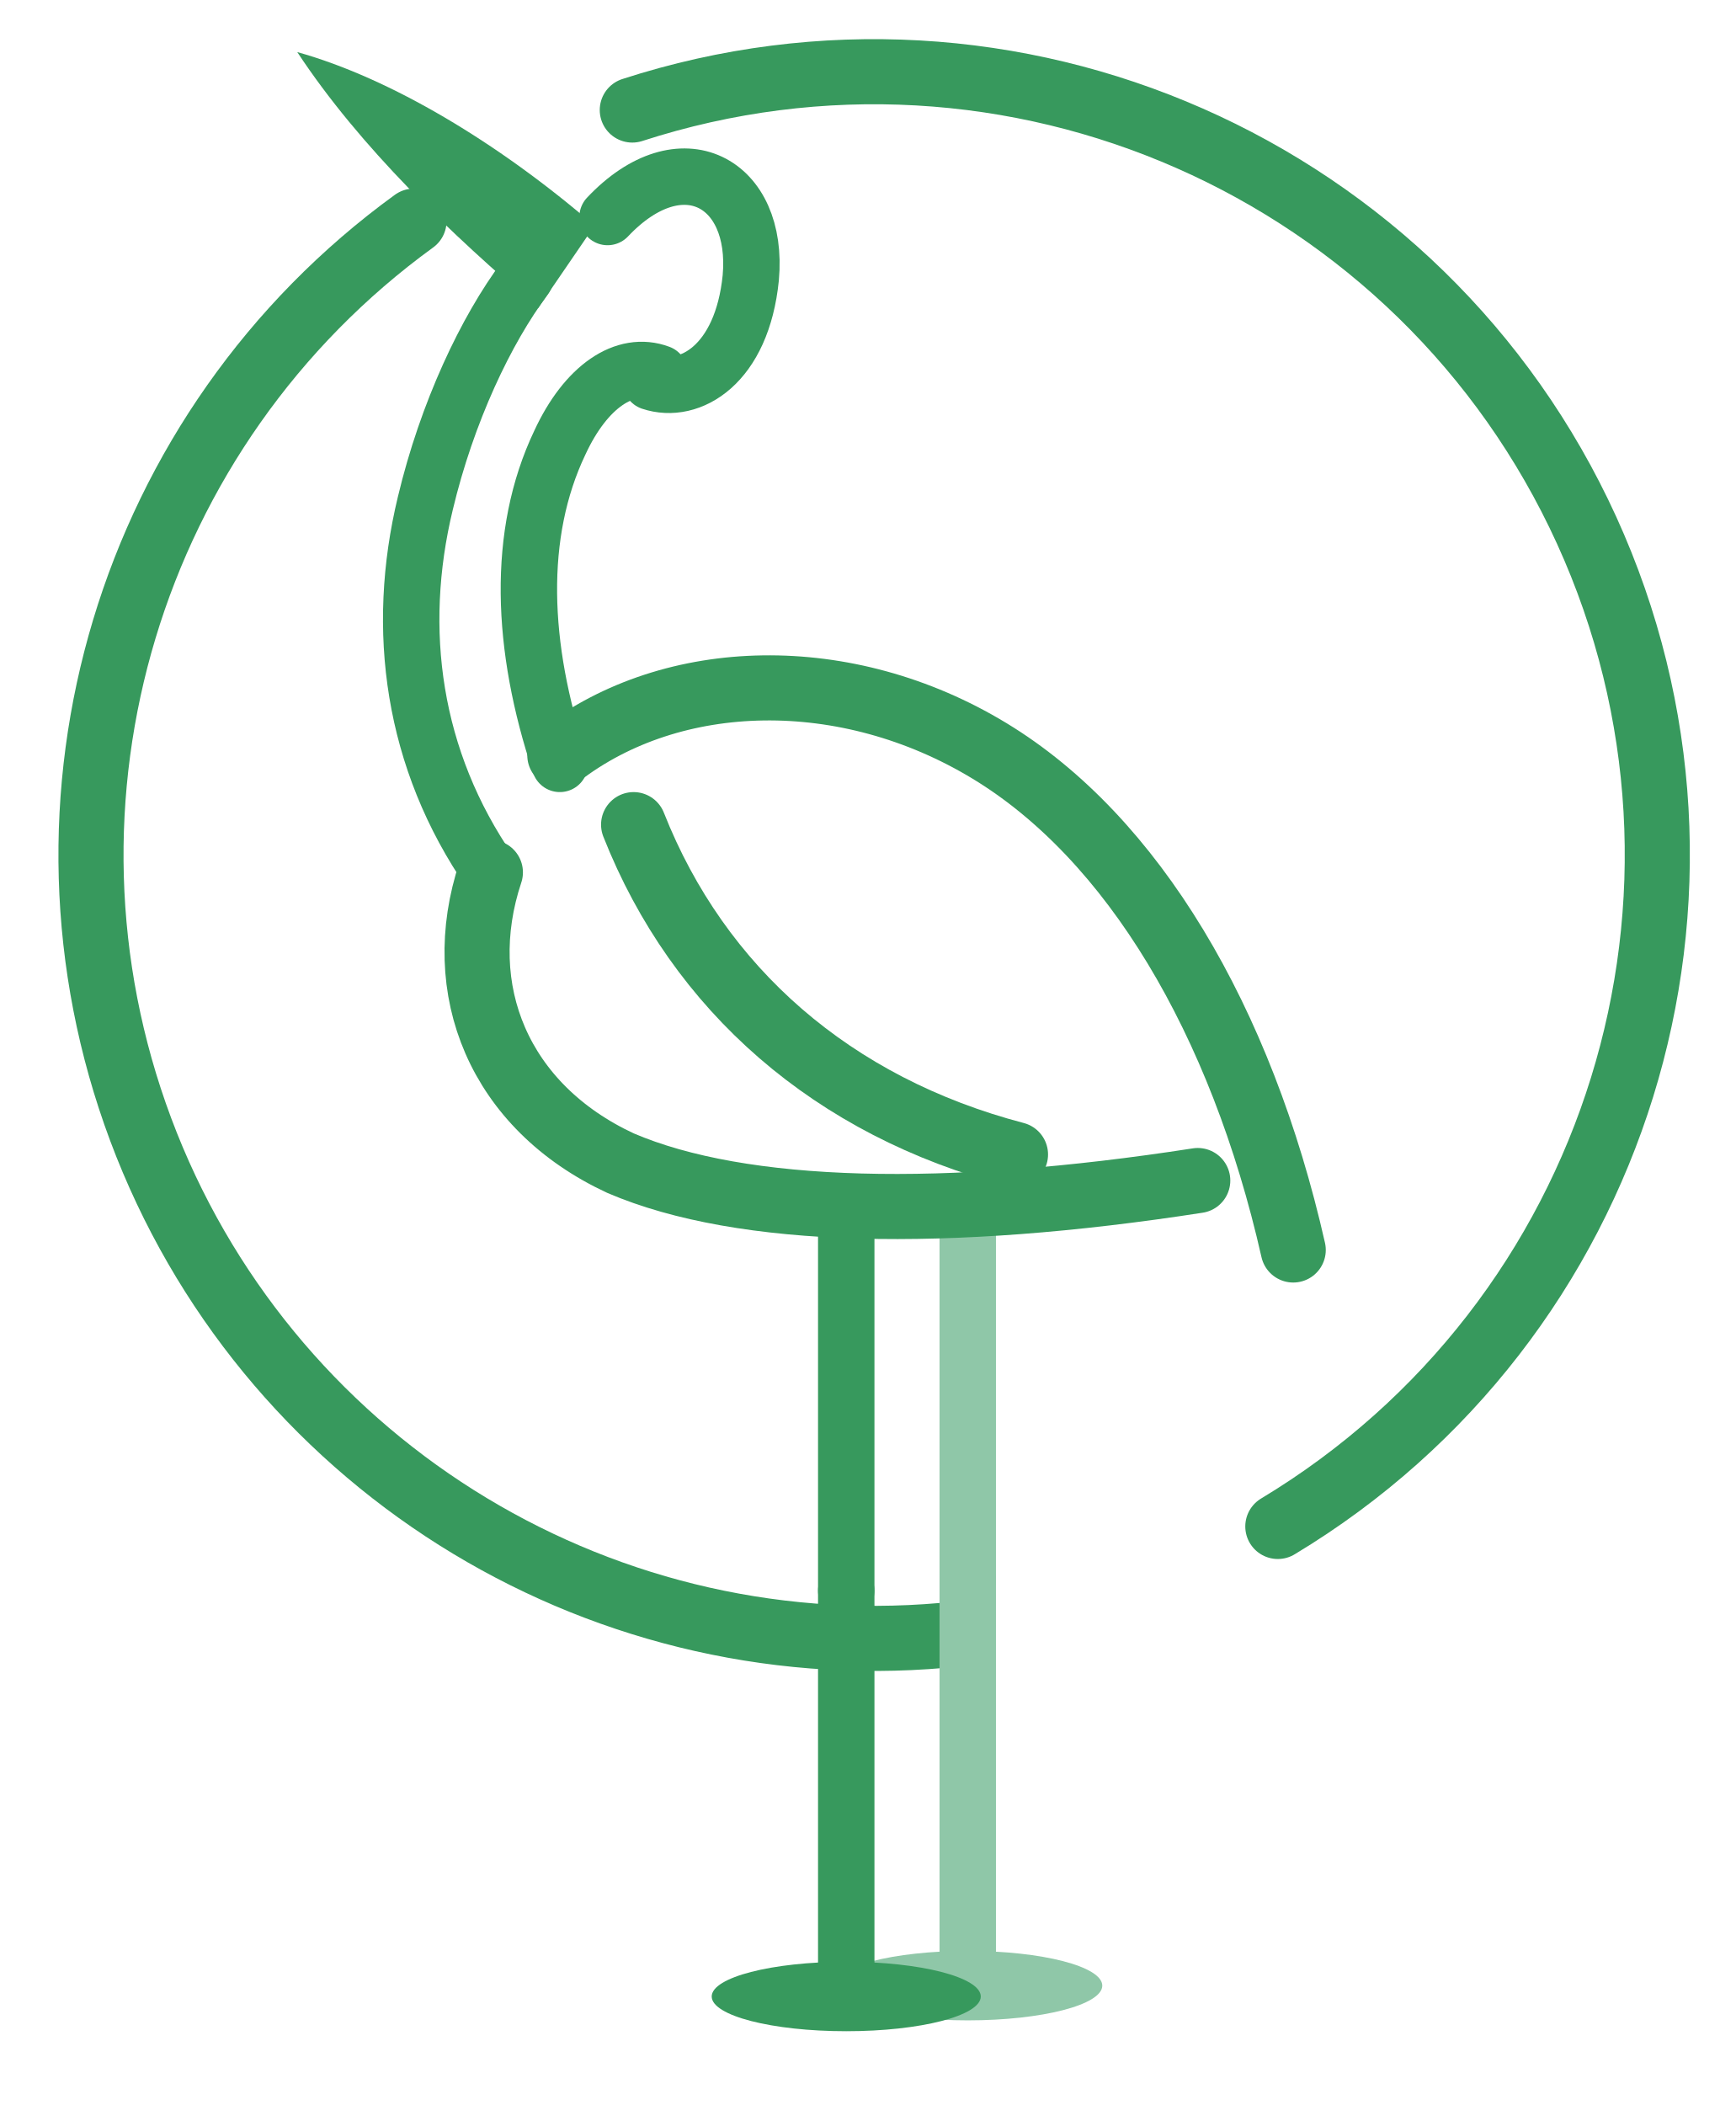
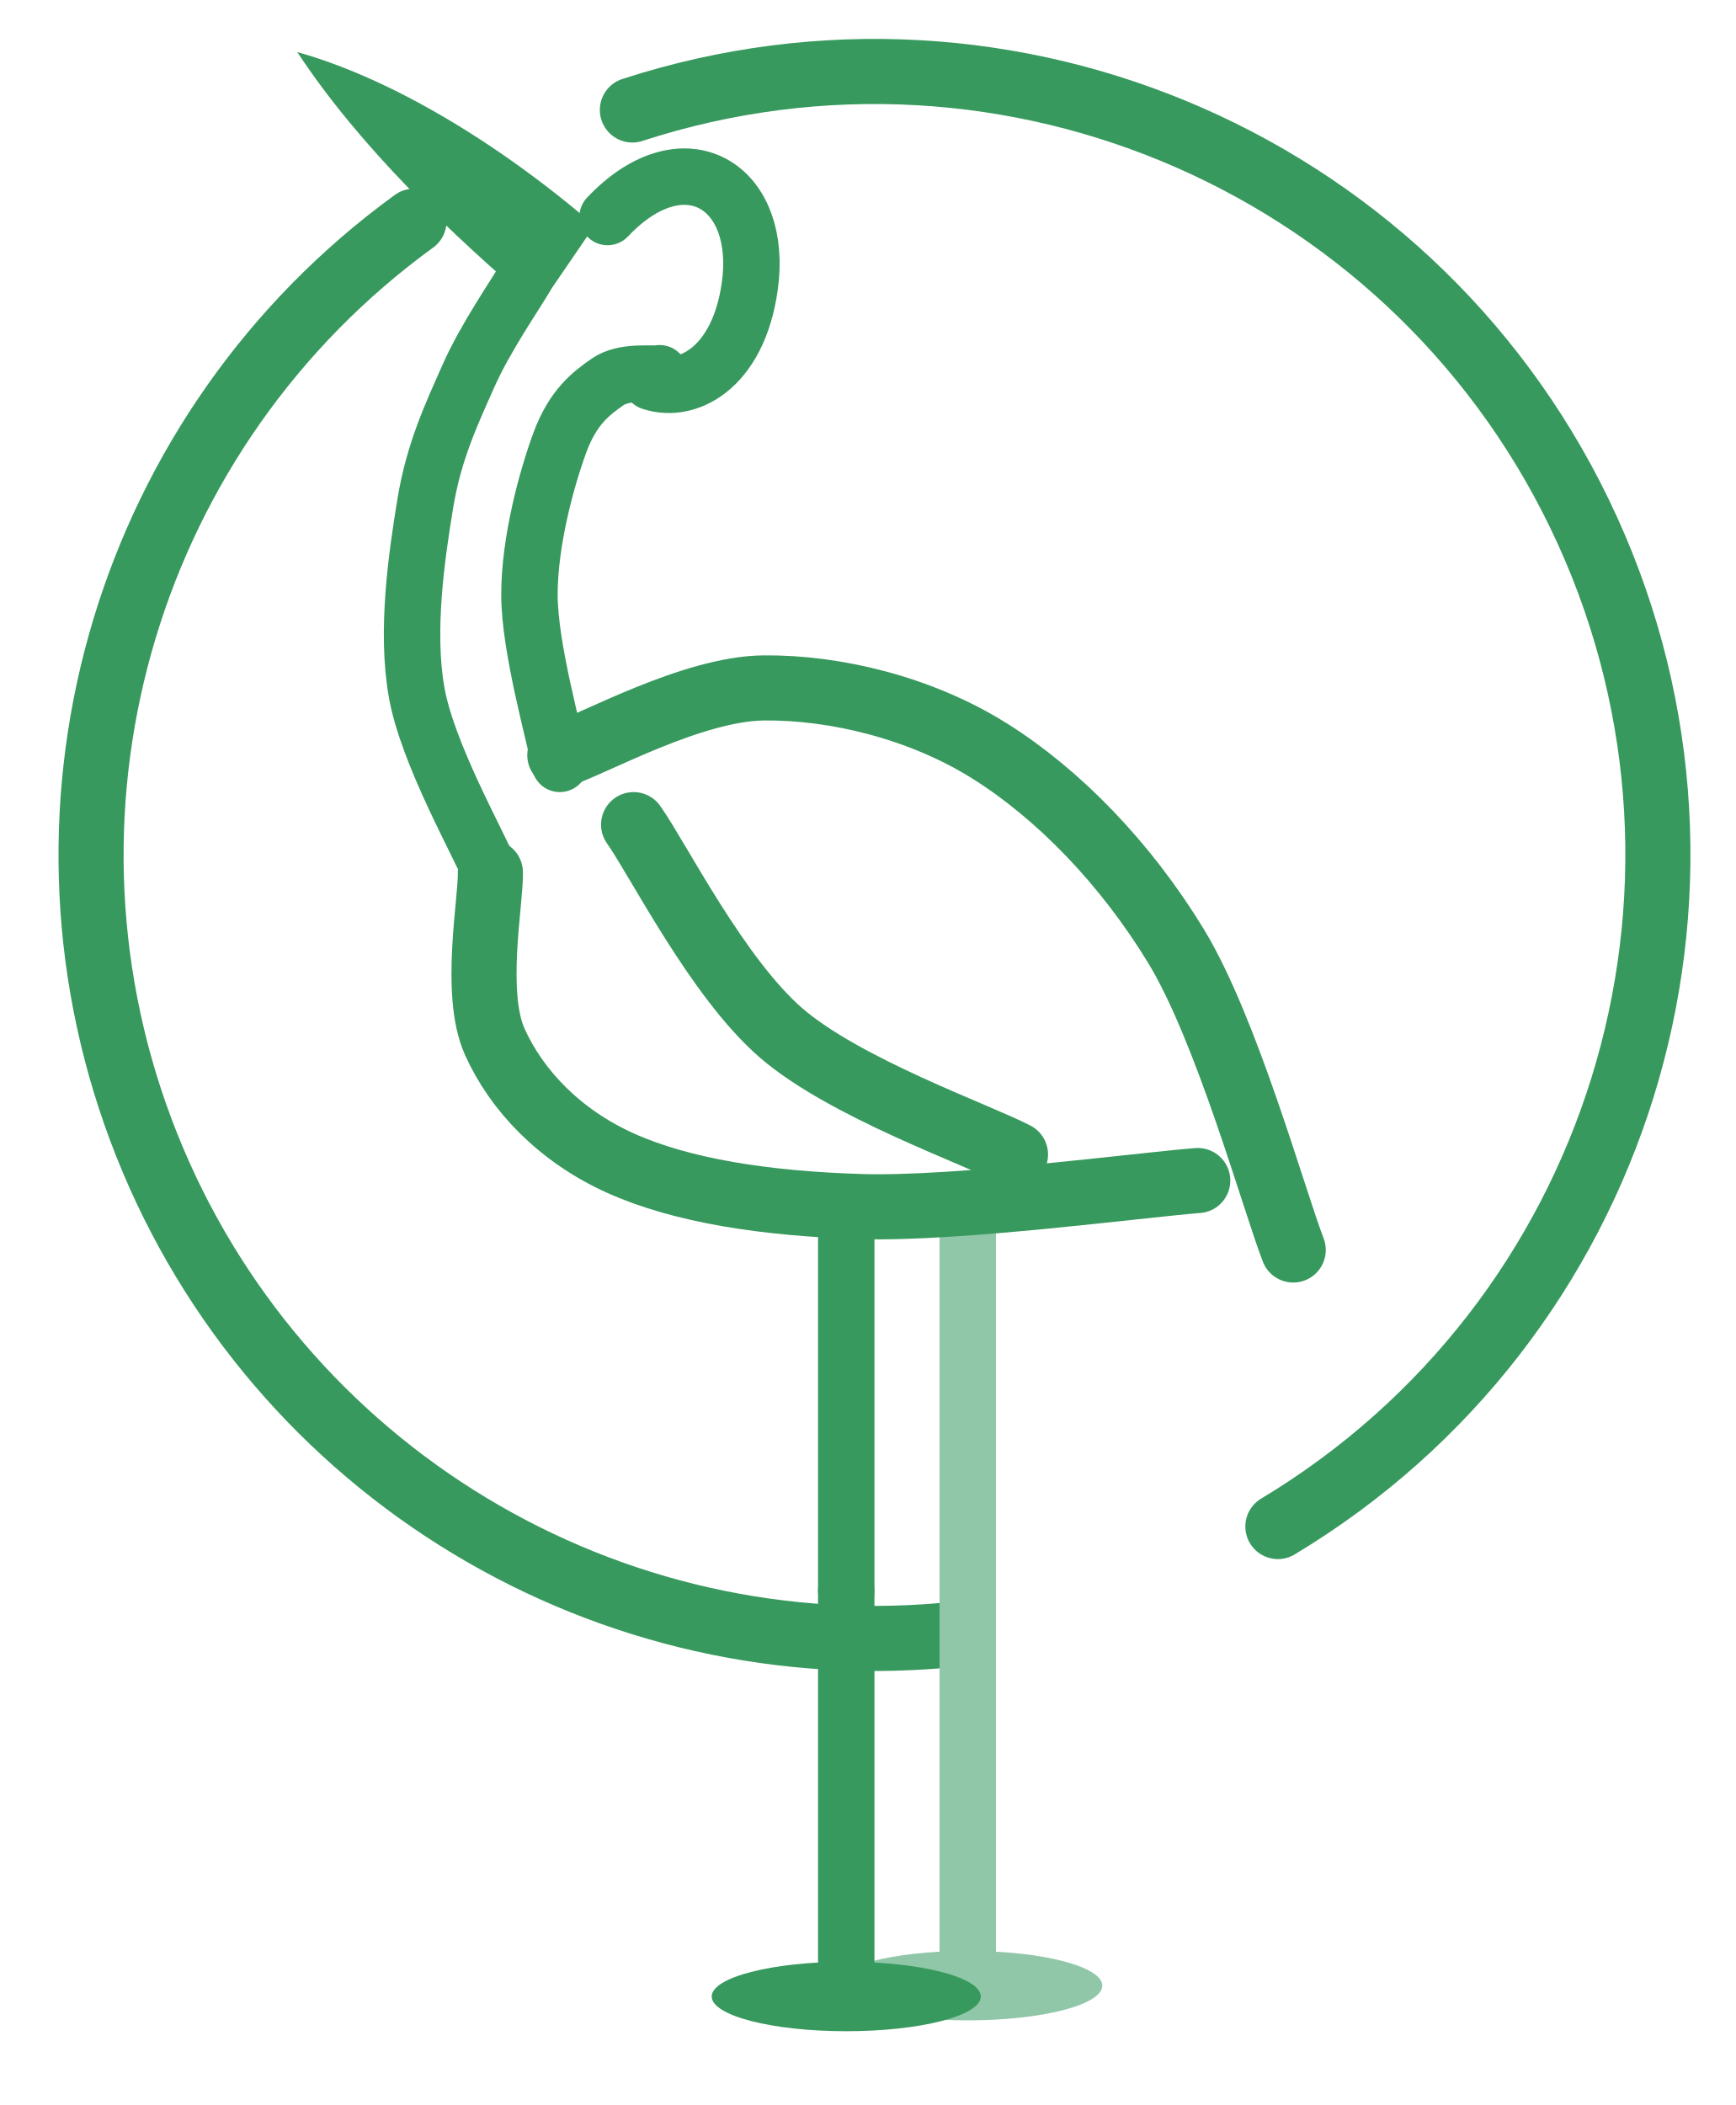
<svg xmlns="http://www.w3.org/2000/svg" viewBox="110 30 800 970" width="400" height="485" role="img" aria-label="tenfore">
  <style>
    .h-body, .h-body-legFar-thigh, .h-body-legFar-thigh-shin, .h-body-legFar-thigh-shin-foot, .h-body-neck, .h-body-neck-head, .h-body-legNear-thigh, .h-body-legNear-thigh-shin, .h-body-legNear-thigh-shin-foot { transform-box: view-box; }
    .h-body { transform-origin: 500px 470px; animation: kf-body 1.25s linear infinite; }
    .h-body-legFar-thigh { transform-origin: 556px 583px; animation: kf-body-legFar-thigh 1.25s linear -0.625s infinite; }
    .h-body-legFar-thigh-shin { transform-origin: 556px 758px; animation: kf-body-legFar-thigh-shin 1.25s linear -0.625s infinite; }
    .h-body-legFar-thigh-shin-foot { transform-origin: 556px 930px; animation: kf-body-legFar-thigh-shin-foot 1.25s linear -0.625s infinite; }
    .h-body-neck { transform-origin: 352px 400px; animation: kf-body-neck 1.25s linear infinite; }
    .h-body-neck-head { transform-origin: 412px 204px; animation: kf-body-neck-head 1.25s linear infinite; }
    .h-body-legNear-thigh { transform-origin: 500px 588px; animation: kf-body-legNear-thigh 1.25s linear infinite; }
    .h-body-legNear-thigh-shin { transform-origin: 500px 763px; animation: kf-body-legNear-thigh-shin 1.25s linear infinite; }
    .h-body-legNear-thigh-shin-foot { transform-origin: 500px 935px; animation: kf-body-legNear-thigh-shin-foot 1.25s linear infinite; }
    @keyframes kf-body {
      0% { transform: translate(0px, 4.447px); }
      31% { transform: translate(0px, -4.447px); }
      62% { transform: translate(0px, 4.447px); }
      81% { transform: translate(0px, -4.447px); }
      100% { transform: translate(0px, 4.447px); }
    }
    @keyframes kf-body-legFar-thigh {
      0% { transform: rotate(13deg); }
      62% { transform: rotate(-13deg); animation-timing-function: cubic-bezier(0.4,0,0.45,1); }
      94% { transform: rotate(15.516deg); }
      100% { transform: rotate(13deg); }
    }
    @keyframes kf-body-legFar-thigh-shin {
      0% { transform: rotate(-3deg); }
      62% { transform: rotate(-6deg); animation-timing-function: cubic-bezier(0.5,0,0.7,1); }
      66% { transform: rotate(-22deg); animation-timing-function: cubic-bezier(0.3,0,0.5,1); }
      80% { transform: rotate(-40.903deg); animation-timing-function: cubic-bezier(0.3,0,0.5,1); }
      94% { transform: rotate(-3deg); }
      100% { transform: rotate(-3deg); }
    }
    @keyframes kf-body-legFar-thigh-shin-foot {
      0% { transform: rotate(-10deg); }
      62% { transform: rotate(19deg); animation-timing-function: cubic-bezier(0.5,0,0.7,1); }
      66% { transform: rotate(20deg); animation-timing-function: cubic-bezier(0.3,0,0.5,1); }
      80% { transform: rotate(18deg); animation-timing-function: cubic-bezier(0.3,0,0.5,1); }
      94% { transform: rotate(-12.516deg); }
      100% { transform: rotate(-10deg); }
    }
    @keyframes kf-body-neck {
      0% { transform: rotate(2deg); }
      31% { transform: rotate(-1.4deg); }
      62% { transform: rotate(2deg); }
      81% { transform: rotate(-1.4deg); }
      100% { transform: rotate(2deg); }
    }
    @keyframes kf-body-neck-head {
      0% { transform: rotate(-1.5deg); }
      31% { transform: rotate(1.05deg); }
      62% { transform: rotate(-1.5deg); }
      81% { transform: rotate(1.05deg); }
      100% { transform: rotate(-1.5deg); }
    }
    @keyframes kf-body-legNear-thigh {
      0% { transform: rotate(13deg); }
      62% { transform: rotate(-13deg); animation-timing-function: cubic-bezier(0.4,0,0.45,1); }
      94% { transform: rotate(15.516deg); }
      100% { transform: rotate(13deg); }
    }
    @keyframes kf-body-legNear-thigh-shin {
      0% { transform: rotate(-3deg); }
      62% { transform: rotate(-6deg); animation-timing-function: cubic-bezier(0.5,0,0.7,1); }
      66% { transform: rotate(-22deg); animation-timing-function: cubic-bezier(0.3,0,0.5,1); }
      80% { transform: rotate(-40.903deg); animation-timing-function: cubic-bezier(0.3,0,0.5,1); }
      94% { transform: rotate(-3deg); }
      100% { transform: rotate(-3deg); }
    }
    @keyframes kf-body-legNear-thigh-shin-foot {
      0% { transform: rotate(-10deg); }
      62% { transform: rotate(19deg); animation-timing-function: cubic-bezier(0.5,0,0.7,1); }
      66% { transform: rotate(20deg); animation-timing-function: cubic-bezier(0.3,0,0.5,1); }
      80% { transform: rotate(18deg); animation-timing-function: cubic-bezier(0.3,0,0.5,1); }
      94% { transform: rotate(-12.516deg); }
      100% { transform: rotate(-10deg); }
    }
    @media (prefers-reduced-motion: reduce) {
      .h-body, .h-body-legFar-thigh, .h-body-legFar-thigh-shin, .h-body-legFar-thigh-shin-foot, .h-body-neck, .h-body-neck-head, .h-body-legNear-thigh, .h-body-legNear-thigh-shin, .h-body-legNear-thigh-shin-foot { animation: none; }
    }
  </style>
  <g>
    <g class="h-frame">
-       <path d="M544.5,783.6 A361,361 0 0 1 300.8,131.9" stroke="#37995d" fill="none" stroke-width="30" stroke-linecap="round" stroke-linejoin="round" />
-       <path d="M401.4,80.7 A361,361 0 0 1 698.9,733.4" stroke="#37995d" fill="none" stroke-width="30" stroke-linecap="round" stroke-linejoin="round" />
+       <path d="M544.46,783.63 A361,361 0 0 1 300.81,131.94" stroke="#37995d" fill="none" stroke-width="30" stroke-linecap="round" stroke-linejoin="round" />
+       <path d="M401.44,80.67 A361,361 0 0 1 698.93,733.44" stroke="#37995d" fill="none" stroke-width="30" stroke-linecap="round" stroke-linejoin="round" />
    </g>
    <g class="h-body">
      <g class="h-body-legFar">
        <g class="h-body-legFar-thigh">
          <line x1="556" y1="583" x2="556" y2="758" stroke="#8fc7a8" fill="none" stroke-width="26" stroke-linecap="round" stroke-linejoin="round" />
          <g class="h-body-legFar-thigh-shin">
            <line x1="556" y1="758" x2="556" y2="930" stroke="#8fc7a8" fill="none" stroke-width="26" stroke-linecap="round" stroke-linejoin="round" />
            <g class="h-body-legFar-thigh-shin-foot">
              <ellipse cx="556" cy="945" rx="62" ry="16" fill="#8fc7a8" />
            </g>
          </g>
        </g>
      </g>
-       <path d="M368,378 C420,338 500,336 566,376 C632,416 682,500 706,606" stroke="#37995d" fill="none" stroke-width="30" stroke-linecap="round" stroke-linejoin="round" />
-       <path d="M336,432 C318,486 340,540 396,566 C452,590 546,592 662,574" stroke="#37995d" fill="none" stroke-width="30" stroke-linecap="round" stroke-linejoin="round" />
-       <path d="M402,410 C432,486 494,540 578,562" stroke="#37995d" fill="none" stroke-width="30" stroke-linecap="round" stroke-linejoin="round" />
+       <path d="M368,378 C383.67,372.83 429,347.33 462,347 C495,346.67 534.33,356.17 566,376 C597.67,395.83 628.67,427.67 652,466 C675.33,504.33 697,582.67 706,606" stroke="#37995d" fill="none" stroke-width="30" stroke-linecap="round" stroke-linejoin="round" />
+       <path d="M336,432 C336.33,445 328,487.67 338,510 C348,532.33 367.83,553.33 396,566 C424.17,578.67 462.67,584.67 507,586 C551.33,587.33 636.17,576 662,574" stroke="#37995d" fill="none" stroke-width="30" stroke-linecap="round" stroke-linejoin="round" />
+       <path d="M402,410 C413.33,426 440.67,480.67 470,506 C499.33,531.33 560,552.67 578,562" stroke="#37995d" fill="none" stroke-width="30" stroke-linecap="round" stroke-linejoin="round" />
      <g class="h-body-neck">
-         <path d="M336,432 C300,380 292,320 306,262 C316,220 334,182 352,158" stroke="#37995d" fill="none" stroke-width="26" stroke-linecap="round" stroke-linejoin="round" />
-         <path d="M368,382 C350,328 348,276 368,234 C380,208 398,196 414,202" stroke="#37995d" fill="none" stroke-width="26" stroke-linecap="round" stroke-linejoin="round" />
+         <path d="M336,432 C330.33,418.17 307,377.33 302,349 C297,320.67 302,286.33 306,262 C310,237.67 318.33,220.33 326,203 C333.67,185.67 347.67,165.5 352,158" stroke="#37995d" fill="none" stroke-width="26" stroke-linecap="round" stroke-linejoin="round" />
+         <path d="M368,382 C365.67,369 354,328.67 354,304 C354,279.33 362,250.33 368,234 C374,217.67 382.33,211.33 390,206 C397.67,200.67 410,202.67 414,202" stroke="#37995d" fill="none" stroke-width="26" stroke-linecap="round" stroke-linejoin="round" />
        <g class="h-body-neck-head">
          <path d="M390,130 C424,94 460,114 456,158 C452,198 428,212 410,206" stroke="#37995d" fill="none" stroke-width="26" stroke-linecap="round" stroke-linejoin="round" />
          <path d="M247,54 C290,66 340,96 384,134 L358,172 C318,138 276,98 247,54 Z" fill="#37995d" />
        </g>
      </g>
      <g class="h-body-legNear">
        <g class="h-body-legNear-thigh">
          <line x1="500" y1="588" x2="500" y2="763" stroke="#37995d" fill="none" stroke-width="26" stroke-linecap="round" stroke-linejoin="round" />
          <g class="h-body-legNear-thigh-shin">
            <line x1="500" y1="763" x2="500" y2="935" stroke="#37995d" fill="none" stroke-width="26" stroke-linecap="round" stroke-linejoin="round" />
            <g class="h-body-legNear-thigh-shin-foot">
              <ellipse cx="500" cy="950" rx="62" ry="16" fill="#37995d" />
            </g>
          </g>
        </g>
      </g>
    </g>
  </g>
</svg>
